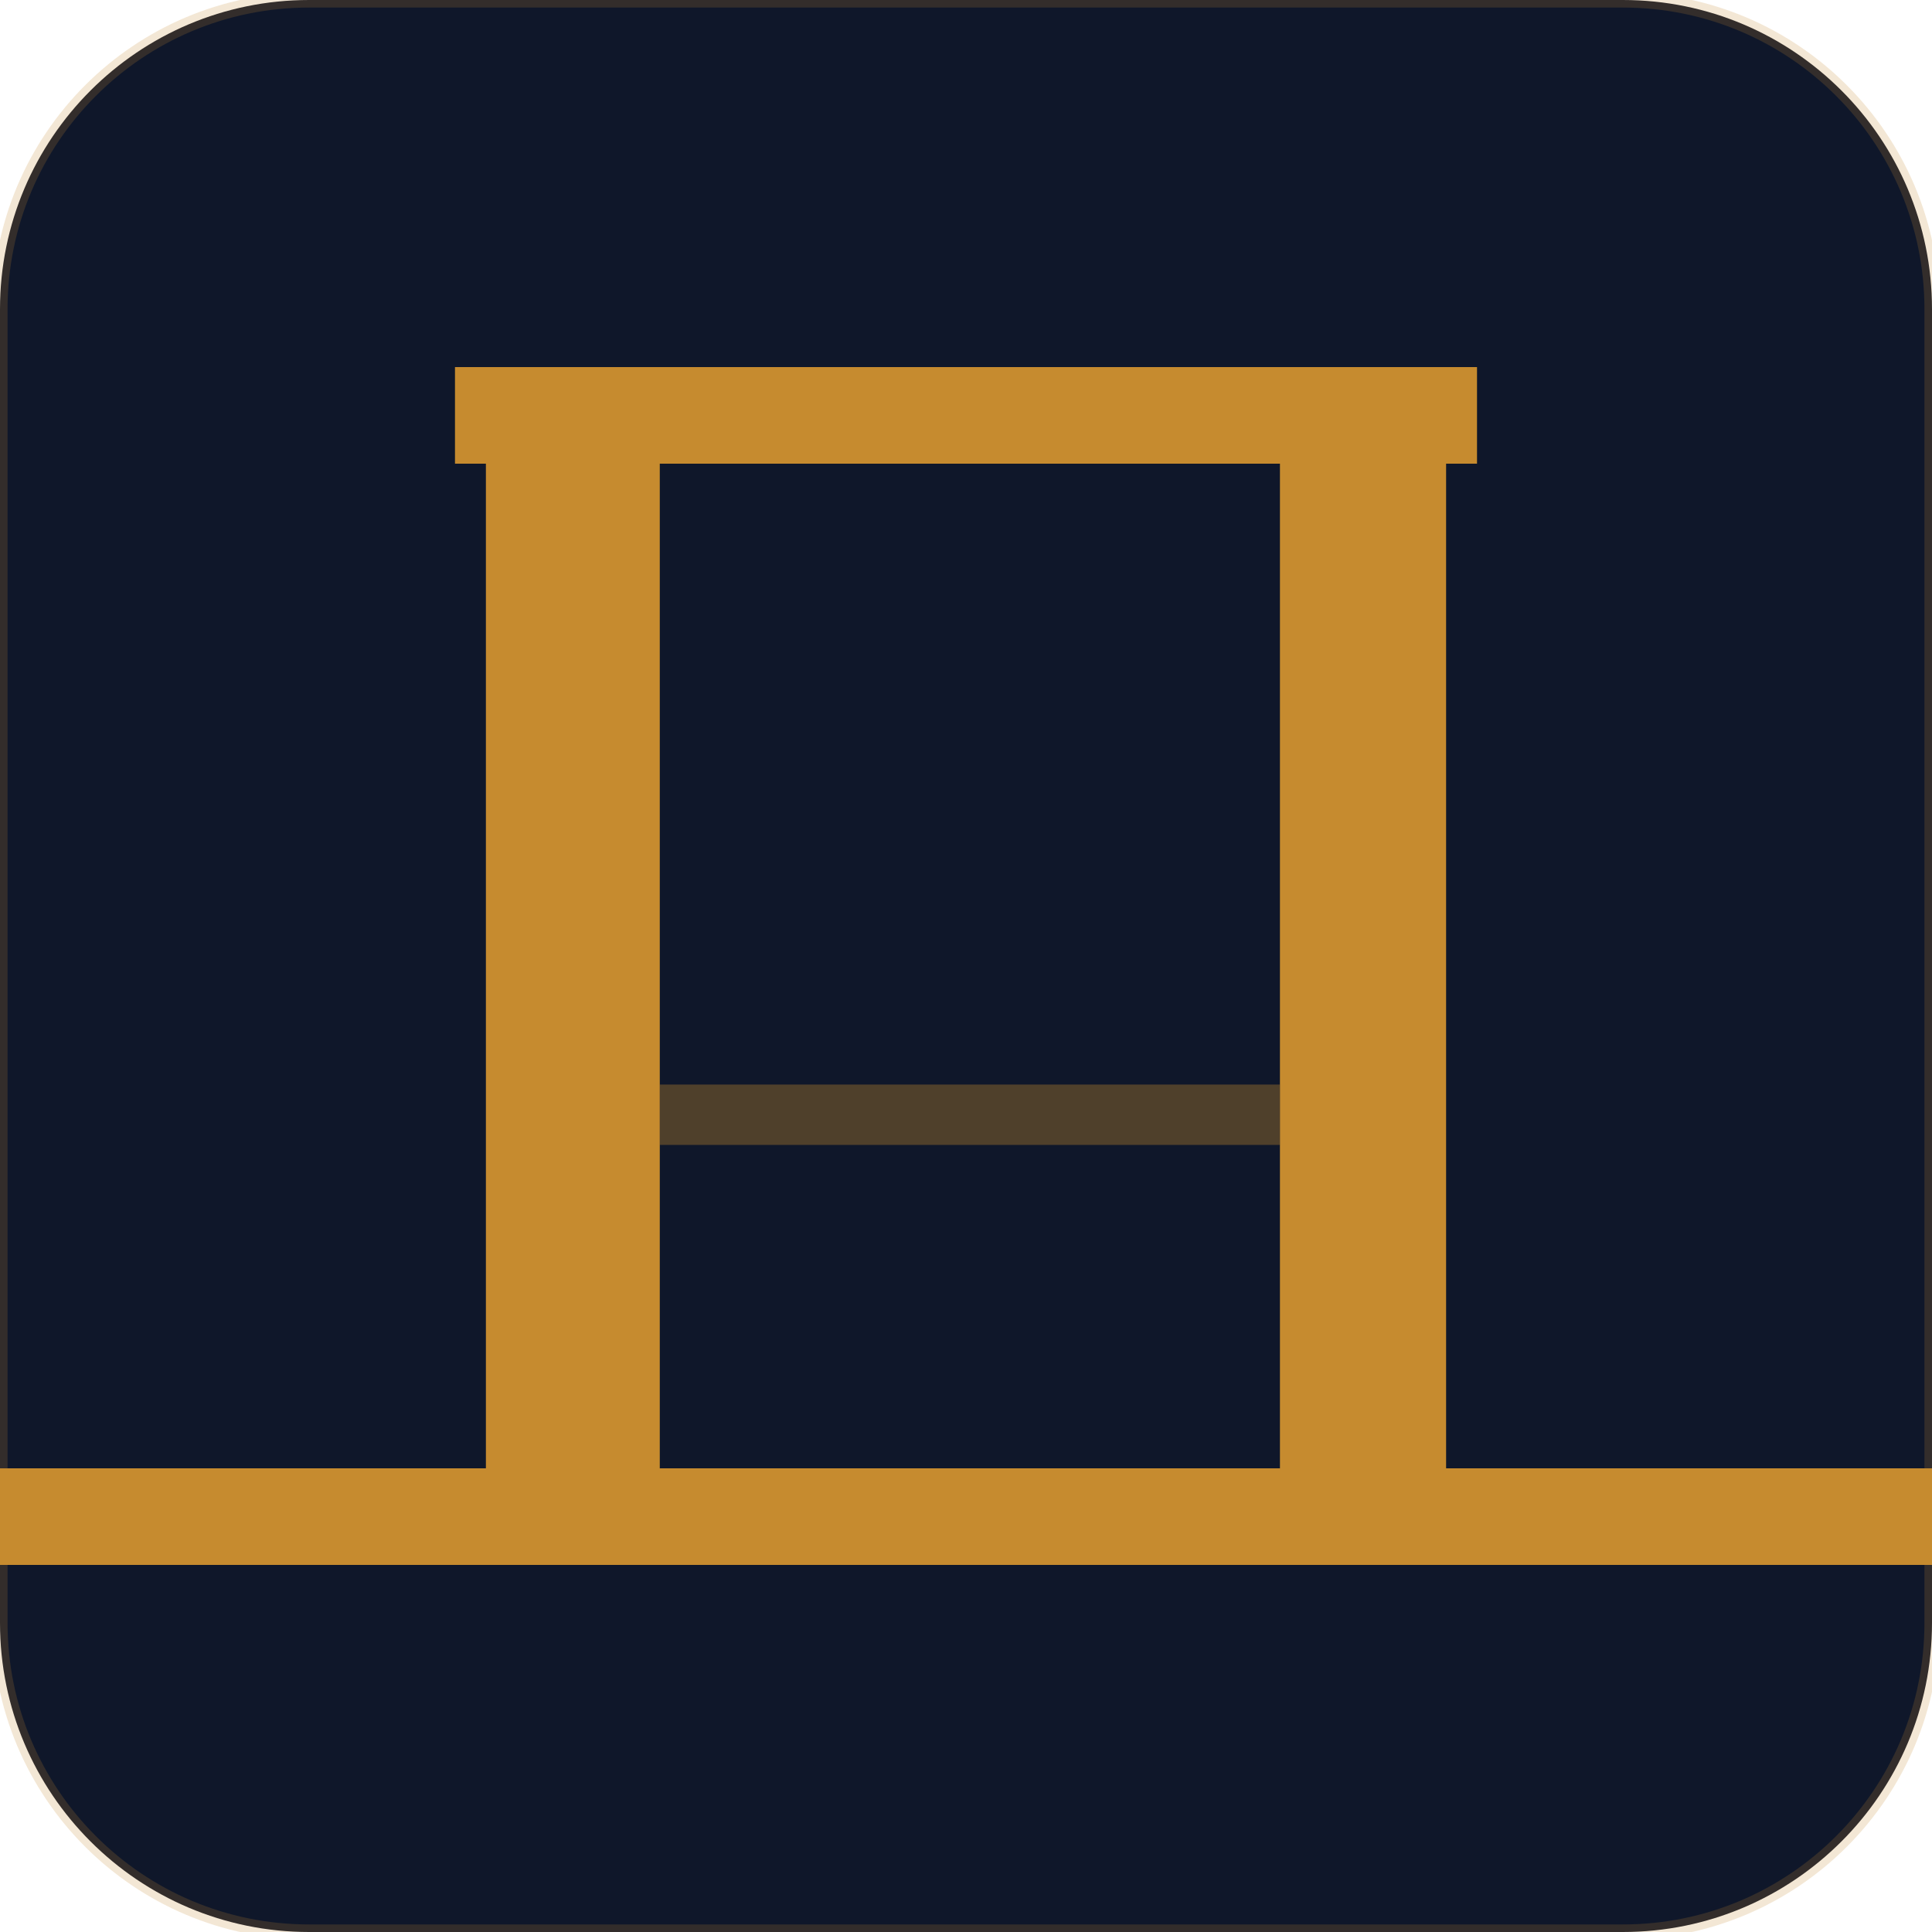
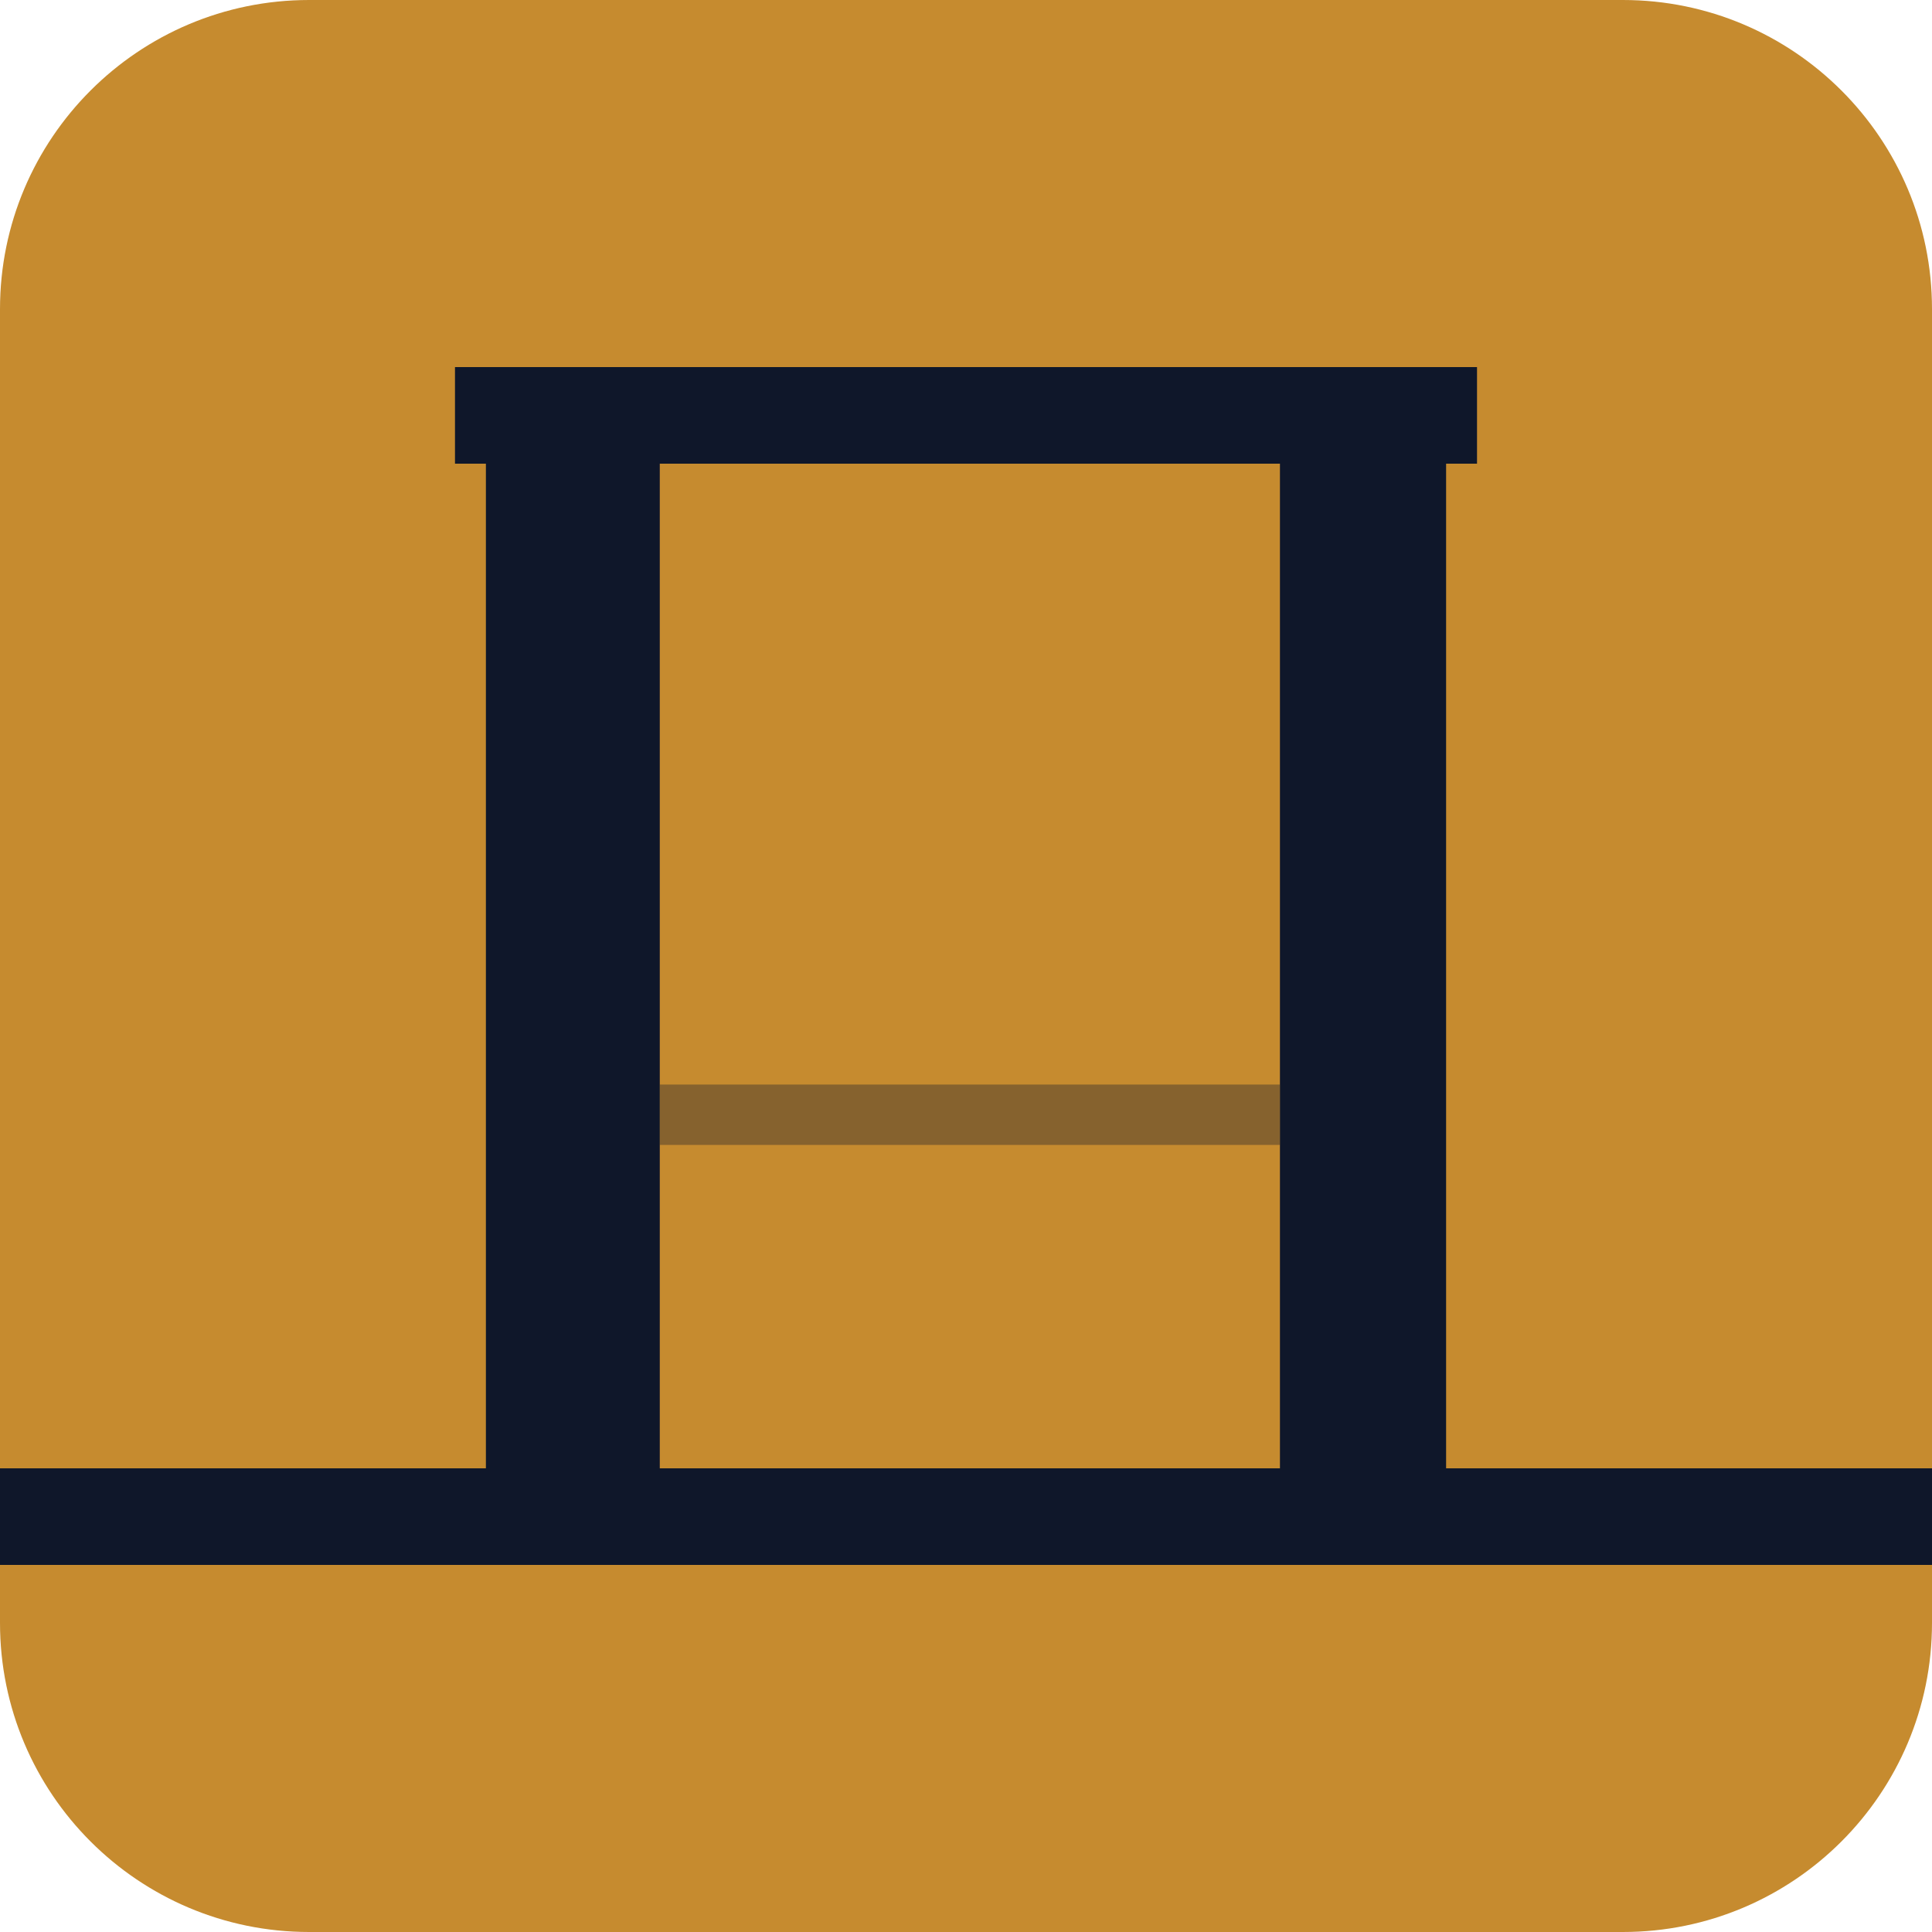
<svg xmlns="http://www.w3.org/2000/svg" width="64" height="64" viewBox="0 0 64 64">
-   <rect width="64" height="64" rx="10.24" fill="#0f172a" stroke="rgba(198,139,47,0.2)" stroke-width="0.5" />
-   <rect x="15.072" y="12.16" width="33.856" height="3.2" fill="#c68b2f" />
-   <rect x="16.096" y="15.36" width="5.76" height="33.28" fill="#c68b2f" />
-   <rect x="42.4" y="15.36" width="5.504" height="33.28" fill="#c68b2f" />
-   <rect x="21.856" y="35.927" width="20.544" height="2" fill="#c68b2f" opacity="0.35" />
-   <rect x="0" y="48.64" width="64" height="3.2" fill="#c68b2f" />
+   <rect width="64" height="64" rx="10.24" fill="#c68b2f" />
+   <rect x="15.072" y="12.16" width="33.856" height="3.2" fill="#0f172a" />
+   <rect x="16.096" y="15.36" width="5.76" height="33.28" fill="#0f172a" />
+   <rect x="42.4" y="15.36" width="5.504" height="33.28" fill="#0f172a" />
+   <rect x="21.856" y="35.927" width="20.544" height="2" fill="#0f172a" opacity="0.35" />
+   <rect x="0" y="48.64" width="64" height="3.2" fill="#0f172a" />
</svg>
